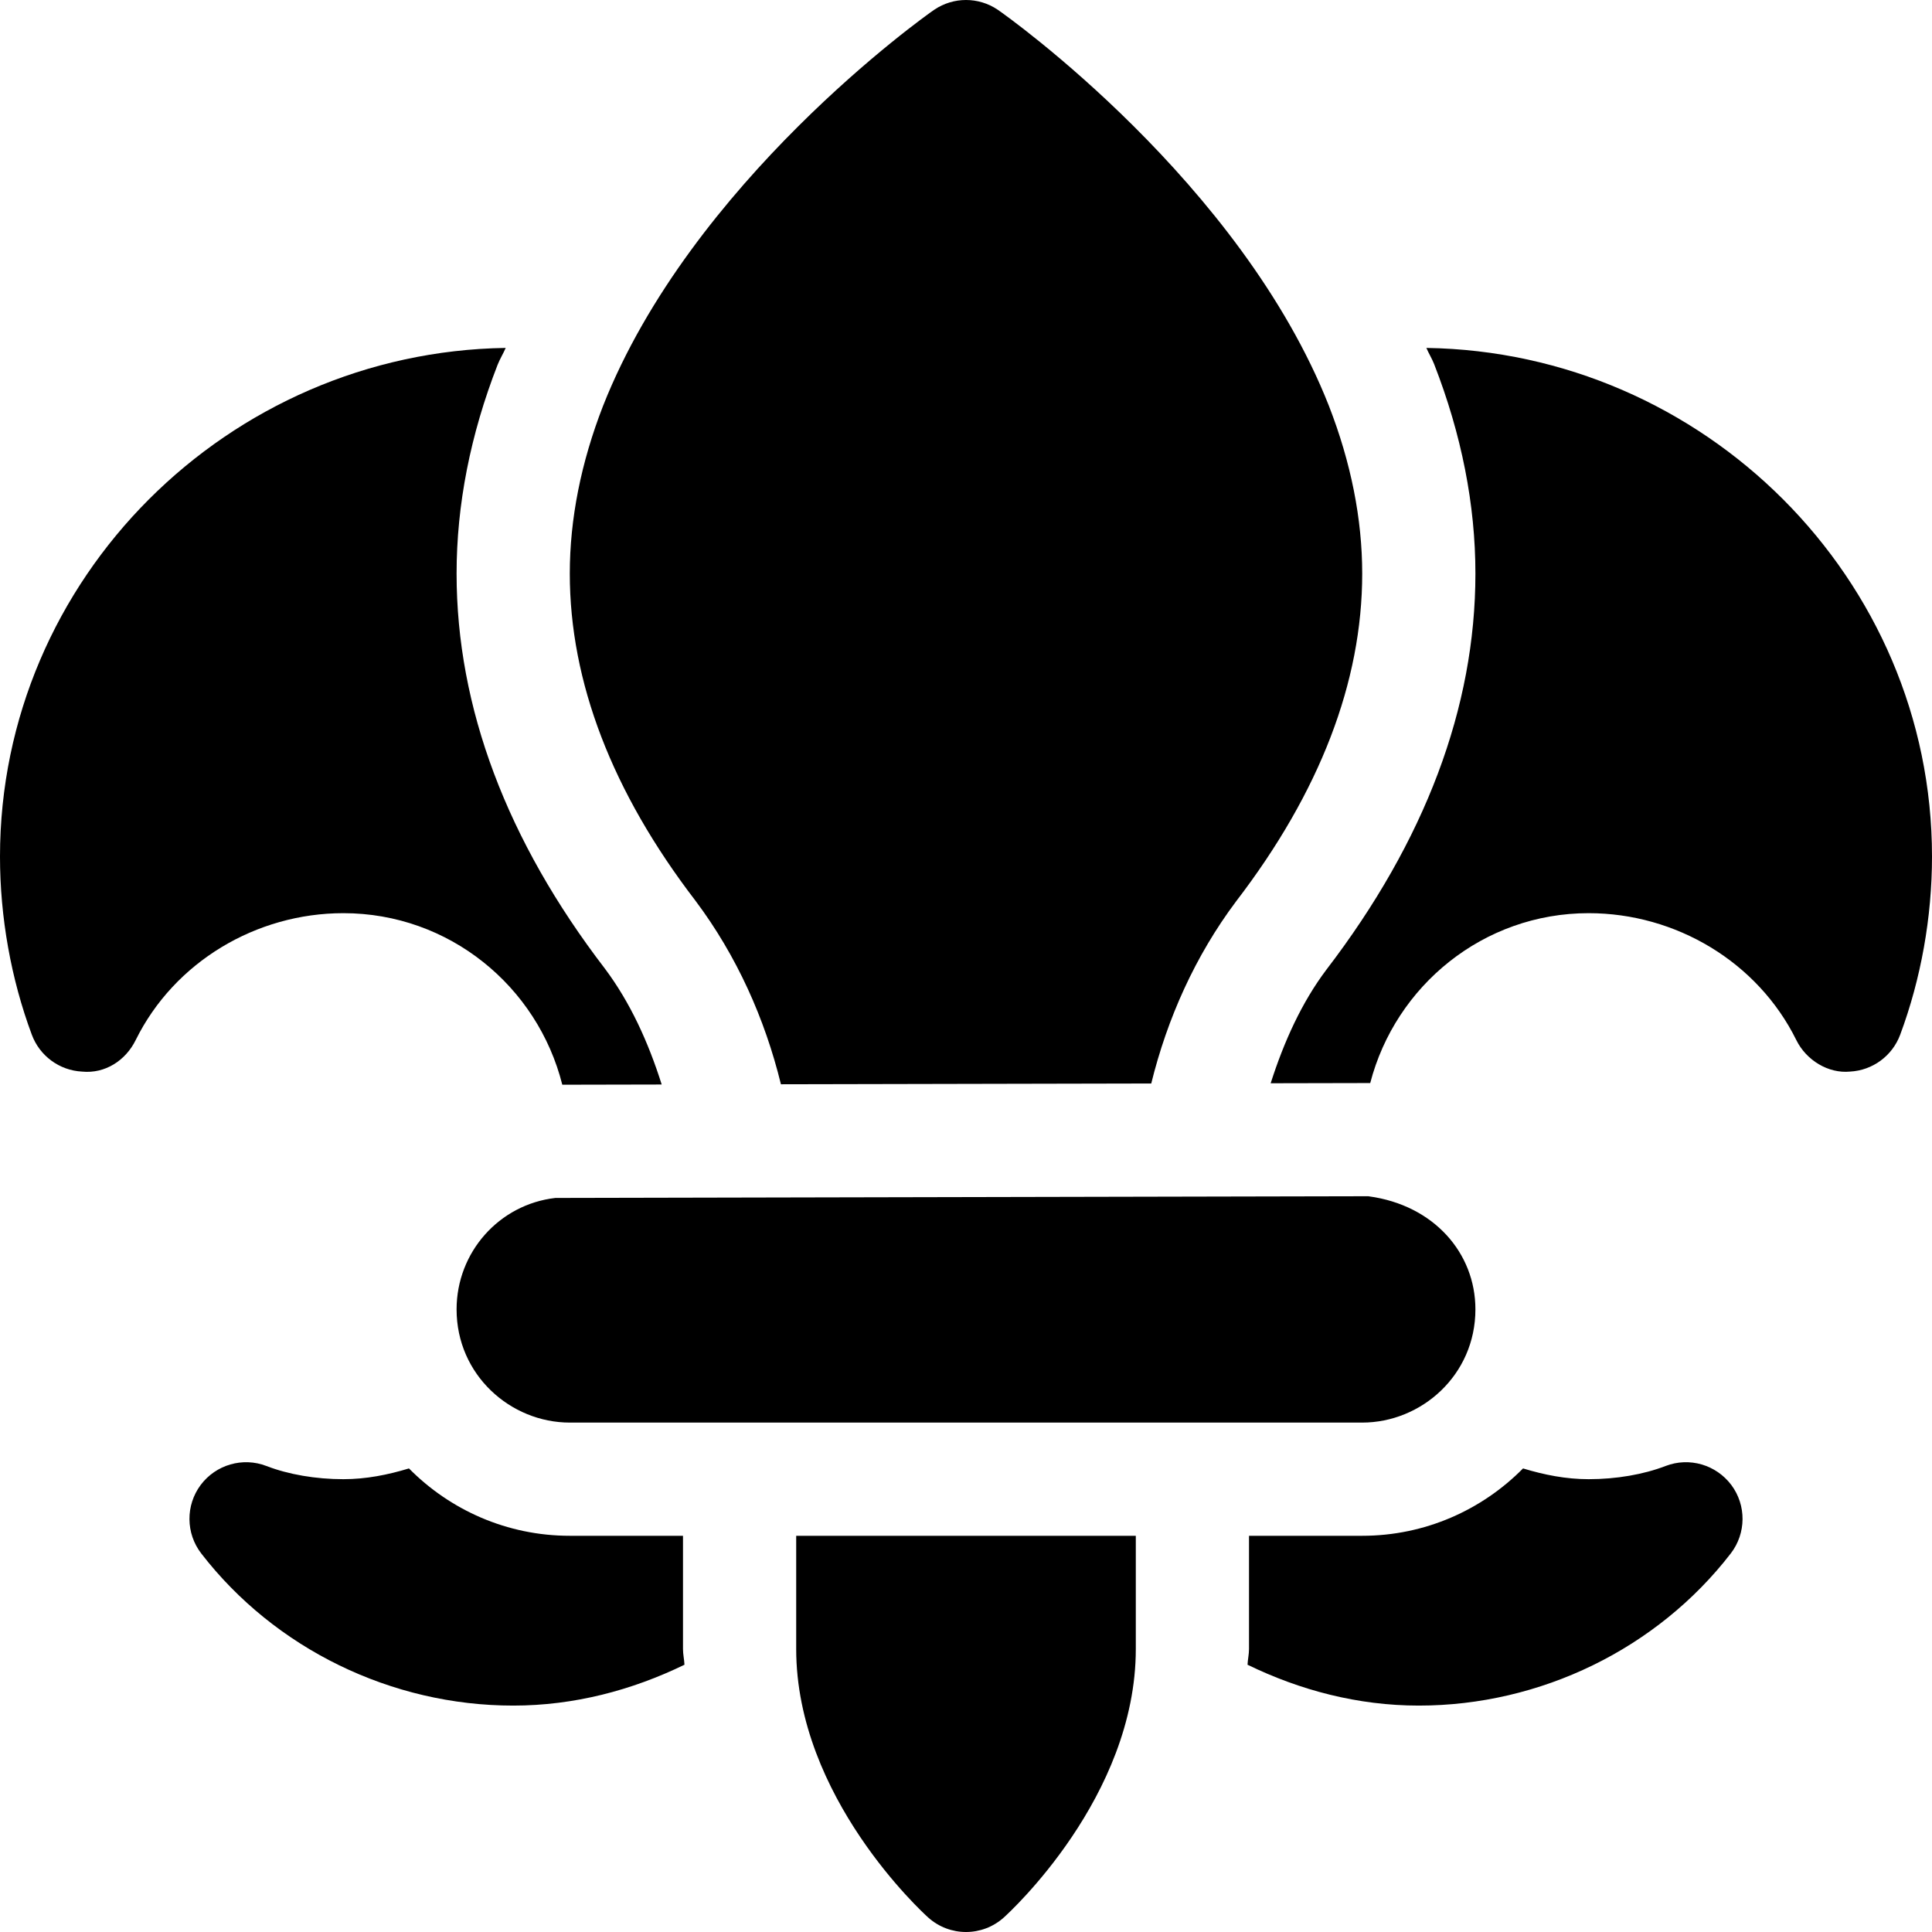
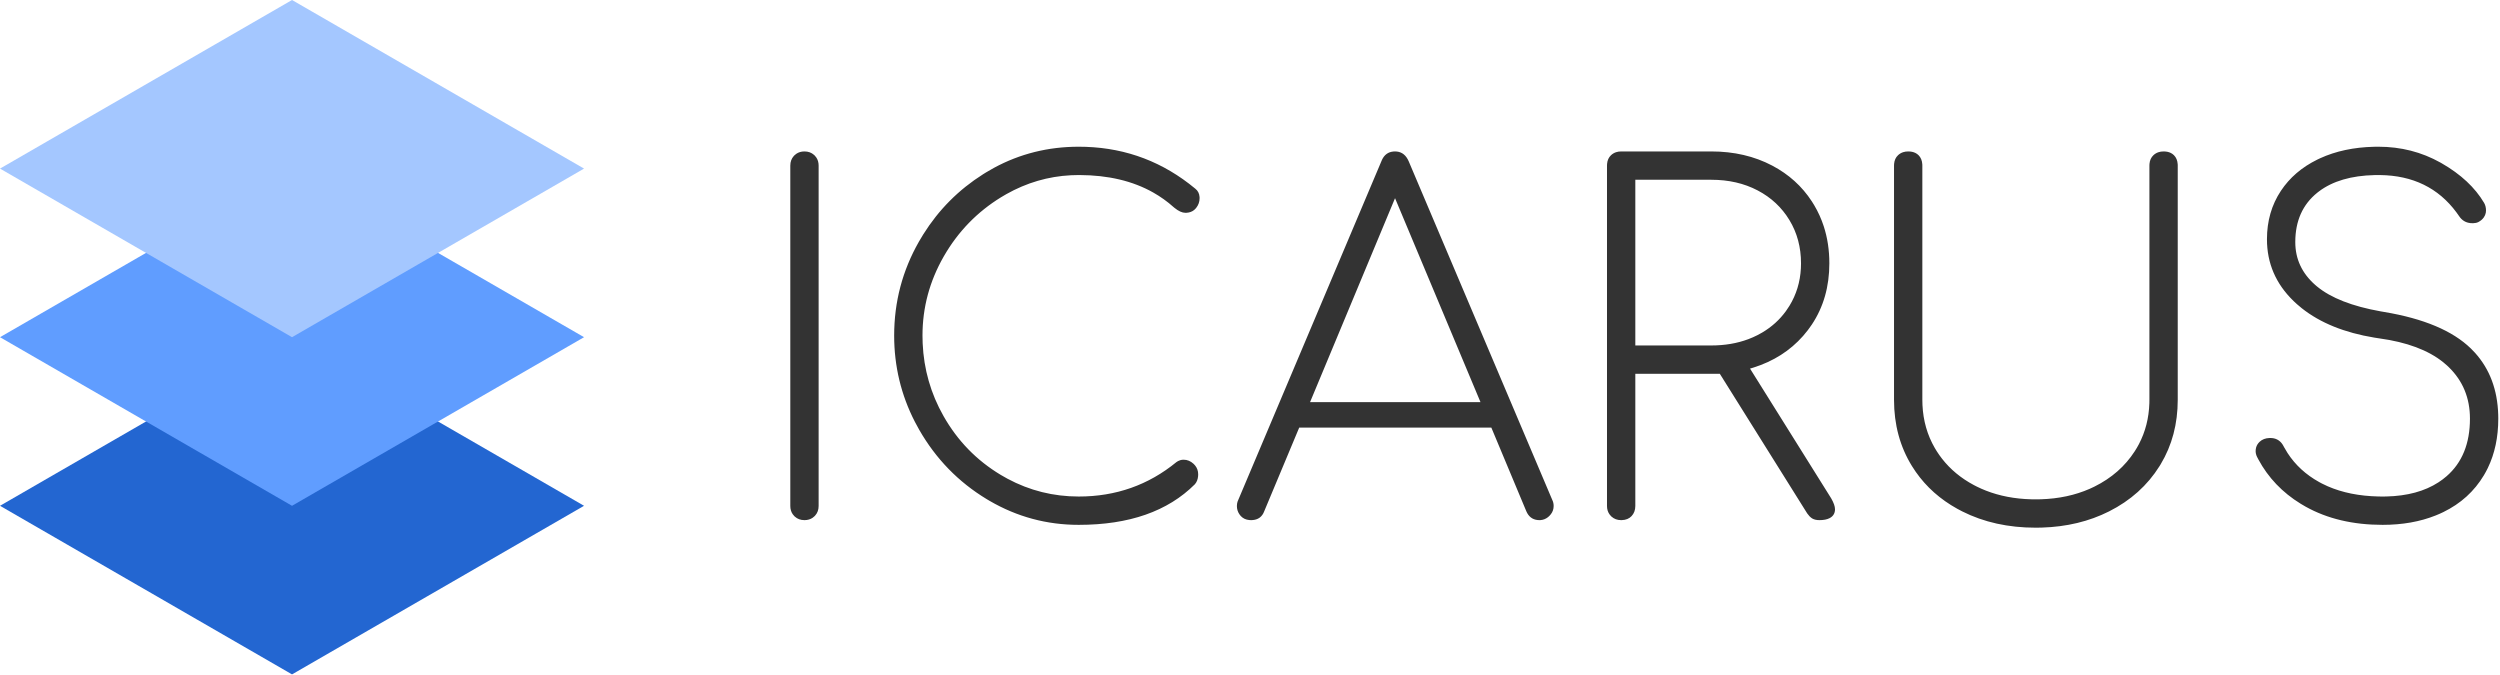
- <svg xmlns="http://www.w3.org/2000/svg" version="1.1" id="Capa_1" x="0px" y="0px" viewBox="0 0 512 512" style="enable-background:new 0 0 512 512;" xml:space="preserve">
-   <g>
-     <g>
-       <path d="M362.787,317.044l-0.146-0.029c-0.044,0-215.464,0.454-215.464,0.454C132.25,319.183,121,331.883,121,347    c0,17.364,14.286,30,30,30h210c15.659,0,30-12.576,30-30C391,332,379.911,319.373,362.787,317.044z" />
-     </g>
+ <svg xmlns="http://www.w3.org/2000/svg" version="1.1" width="949" height="256" viewbox="0 0 949 256">
+   <path fill="#2366d1" d="M110.851 128L221.703 192L110.851 256L0 192Z" />
+   <path fill="#609dff" d="M110.851 64L221.703 128L110.851 192L0 128Z" />
+   <path fill="#a4c7ff" d="M110.851 0L221.703 64L110.851 128L0 64Z" />
+   <g transform="translate(300, 55.695), scale(0.7)" fill="#333">
+     <path d="M 613.888 10.24 L 613.888 137.216 A 60.705 60.705 0 0 0 613.954 140.055 Q 614.553 152.847 620.602 163.316 A 50.135 50.135 0 0 0 621.696 165.12 A 51.598 51.598 0 0 0 624.562 169.185 Q 631.357 177.897 641.762 183.449 A 63.11 63.11 0 0 0 643.456 184.32 A 61.649 61.649 0 0 0 648.369 186.492 Q 659.467 190.833 672.846 191.198 A 90.809 90.809 0 0 0 675.328 191.232 A 90.563 90.563 0 0 0 678.104 191.19 Q 692.78 190.74 704.7 185.489 A 61.259 61.259 0 0 0 707.2 184.32 Q 721.152 177.408 729.088 165.12 A 49.502 49.502 0 0 0 731.322 161.299 Q 736.63 151.203 736.997 139.036 A 60.335 60.335 0 0 0 737.024 137.216 L 737.024 10.24 A 10.857 10.857 0 0 1 737.062 9.315 Q 737.313 6.384 739.2 4.608 A 7.256 7.256 0 0 1 741.925 2.981 Q 743.196 2.56 744.704 2.56 Q 746.956 2.56 748.602 3.369 A 6.472 6.472 0 0 1 750.336 4.608 Q 752.167 6.439 752.361 9.499 A 11.729 11.729 0 0 1 752.384 10.24 L 752.384 137.216 Q 752.384 156.807 743.135 172.194 A 64.077 64.077 0 0 1 742.528 173.184 Q 732.672 188.928 715.136 197.76 Q 698.912 205.931 678.635 206.543 A 109.71 109.71 0 0 1 675.328 206.592 Q 653.056 206.592 635.52 197.76 A 77.835 77.835 0 0 1 632.828 196.338 Q 618.963 188.661 610.337 176.346 A 65.778 65.778 0 0 1 608.256 173.184 Q 598.528 157.44 598.528 137.216 L 598.528 10.24 A 10.857 10.857 0 0 1 598.566 9.315 Q 598.817 6.384 600.704 4.608 A 7.256 7.256 0 0 1 603.429 2.981 Q 604.7 2.56 606.208 2.56 Q 608.46 2.56 610.106 3.369 A 6.472 6.472 0 0 1 611.84 4.608 Q 613.671 6.439 613.865 9.499 A 11.729 11.729 0 0 1 613.888 10.24 Z M 895.488 8.96 A 69.507 69.507 0 0 0 894.88 8.615 Q 879.509 0 861.184 0 A 100.005 100.005 0 0 0 858.79 0.028 Q 842.342 0.422 829.568 6.272 A 61.75 61.75 0 0 0 828.078 6.979 Q 815.456 13.172 808.32 23.936 Q 800.768 35.328 800.768 50.176 Q 800.768 69.697 815.175 83.659 A 59.222 59.222 0 0 0 817.024 85.376 A 60.63 60.63 0 0 0 819.68 87.606 Q 834.727 99.526 859.059 103.529 A 133.91 133.91 0 0 0 861.696 103.936 Q 884.116 107.004 896.419 116.925 A 41.61 41.61 0 0 1 898.432 118.656 A 43.592 43.592 0 0 1 899.28 119.455 Q 910.848 130.653 910.848 147.456 Q 910.848 167.68 898.176 178.688 A 39.281 39.281 0 0 1 893.72 182.034 Q 882.522 189.266 865.531 189.672 A 85.481 85.481 0 0 1 863.488 189.696 A 102.18 102.18 0 0 1 861.3 189.673 Q 845.567 189.336 833.654 184.112 A 55.097 55.097 0 0 1 830.592 182.656 A 56.619 56.619 0 0 1 829.066 181.842 Q 818.274 175.871 811.94 166.114 A 47.528 47.528 0 0 1 809.984 162.816 A 12.115 12.115 0 0 0 809.808 162.46 Q 807.734 158.428 803.571 158.002 A 9.942 9.942 0 0 0 802.56 157.952 A 12.194 12.194 0 0 0 802.217 157.957 Q 798.871 158.051 796.8 160 A 7.449 7.449 0 0 0 796.119 160.731 Q 794.934 162.191 794.688 164.094 A 8.003 8.003 0 0 0 794.624 165.12 A 6.218 6.218 0 0 0 794.708 166.137 Q 794.803 166.708 795.004 167.28 A 7.895 7.895 0 0 0 795.392 168.192 A 65.044 65.044 0 0 0 796.099 169.546 Q 804.091 184.419 819.055 193.615 A 74.4 74.4 0 0 0 821.76 195.2 Q 839.424 205.056 863.488 205.056 Q 879.548 205.056 892.299 199.951 A 62.036 62.036 0 0 0 896.384 198.144 Q 910.592 191.232 918.4 178.176 A 51.186 51.186 0 0 0 920.533 174.225 Q 926.208 162.515 926.208 147.456 A 72.811 72.811 0 0 0 926.178 145.354 Q 925.592 125.061 913.589 111.755 A 49.8 49.8 0 0 0 911.36 109.44 Q 896.512 94.976 864.256 89.6 A 157.882 157.882 0 0 1 862.446 89.288 Q 839.242 85.142 827.904 75.776 A 41.218 41.218 0 0 1 826.977 74.987 Q 816.128 65.472 816.128 51.712 A 49.293 49.293 0 0 1 816.128 51.578 Q 816.175 34.522 828.032 24.96 A 35.234 35.234 0 0 1 828.891 24.289 Q 840.118 15.794 859.213 15.381 A 91.194 91.194 0 0 1 861.184 15.36 A 73.044 73.044 0 0 1 862.037 15.365 Q 888.747 15.677 903.514 35.593 A 59.37 59.37 0 0 1 904.96 37.632 Q 907.22 41.022 911.076 41.419 A 10.261 10.261 0 0 0 912.128 41.472 A 14.543 14.543 0 0 0 912.743 41.459 Q 914.336 41.392 915.2 40.96 A 10.655 10.655 0 0 0 915.336 40.891 Q 916.348 40.366 917.135 39.681 A 7.607 7.607 0 0 0 918.4 38.272 Q 919.197 37.122 919.442 35.787 A 6.761 6.761 0 0 0 919.552 34.56 Q 919.552 32.256 918.528 30.464 Q 911.104 17.92 895.488 8.96 Z M 160.311 0.068 A 110.648 110.648 0 0 0 156.416 0 Q 131.565 0 110.402 11.483 A 99.343 99.343 0 0 0 106.112 13.952 A 109.009 109.009 0 0 0 104.543 14.926 Q 84.677 27.489 72.14 47.479 A 111.393 111.393 0 0 0 69.76 51.456 Q 56.32 75.008 56.32 102.4 Q 56.32 127.331 67.56 149.187 A 107.592 107.592 0 0 0 69.888 153.472 Q 83.456 177.152 106.496 191.104 A 103.444 103.444 0 0 0 108.082 192.045 Q 130.459 205.056 156.416 205.056 Q 197.376 205.056 219.392 183.04 Q 220.918 181.296 221.145 178.624 A 11.364 11.364 0 0 0 221.184 177.664 Q 221.184 174.906 219.514 172.852 A 8.614 8.614 0 0 0 218.752 172.032 A 10.501 10.501 0 0 0 218.638 171.925 Q 216.248 169.728 213.248 169.728 A 6.244 6.244 0 0 0 211.549 169.961 Q 210.906 170.141 210.291 170.463 A 7.508 7.508 0 0 0 209.408 171.008 Q 186.624 189.696 156.416 189.696 Q 135.765 189.696 117.743 180.022 A 87.237 87.237 0 0 1 114.048 177.92 Q 94.464 166.144 83.072 146.048 Q 72.704 127.758 71.772 106.604 A 95.549 95.549 0 0 1 71.68 102.4 Q 71.68 79.616 83.2 59.52 A 97.348 97.348 0 0 1 83.35 59.26 Q 94.847 39.346 114.304 27.392 A 88.056 88.056 0 0 1 117.155 25.713 Q 133.663 16.406 152.218 15.466 A 82.911 82.911 0 0 1 156.416 15.36 A 117.212 117.212 0 0 1 156.817 15.361 Q 180.184 15.441 196.829 24.848 A 63.01 63.01 0 0 1 207.872 32.768 A 23.034 23.034 0 0 0 208.339 33.158 Q 211.641 35.84 214.272 35.84 A 9.974 9.974 0 0 0 214.911 35.82 Q 217.343 35.664 219.009 34.296 A 6.873 6.873 0 0 0 219.904 33.408 A 9.994 9.994 0 0 0 220.133 33.126 Q 221.952 30.799 221.952 27.904 A 8.988 8.988 0 0 0 221.929 27.259 Q 221.724 24.398 219.648 22.784 A 110.881 110.881 0 0 0 219.543 22.697 Q 193.686 1.244 160.311 0.068 Z M 551.168 198.4 L 504.064 123.136 L 499.456 123.136 L 458.24 123.136 L 458.24 194.816 Q 458.24 198.144 456.192 200.32 Q 454.232 202.403 450.865 202.492 A 11.487 11.487 0 0 1 450.56 202.496 Q 447.452 202.496 445.349 200.598 A 7.871 7.871 0 0 1 445.056 200.32 A 7.525 7.525 0 0 1 444.182 199.275 Q 442.889 197.403 442.88 194.85 A 10.179 10.179 0 0 1 442.88 194.816 L 442.88 10.24 A 10.857 10.857 0 0 1 442.918 9.315 Q 443.169 6.384 445.056 4.608 A 7.256 7.256 0 0 1 447.781 2.981 Q 449.052 2.56 450.56 2.56 L 499.456 2.56 Q 517.888 2.56 532.48 10.24 Q 545.954 17.332 553.971 29.662 A 58.968 58.968 0 0 1 555.264 31.744 A 56.737 56.737 0 0 1 560.414 43.13 Q 563.456 52.468 563.456 63.232 Q 563.456 82.2 553.946 96.465 A 56.692 56.692 0 0 1 551.808 99.456 A 58.849 58.849 0 0 1 549.212 102.618 Q 538.621 114.637 522.253 119.779 A 72.195 72.195 0 0 1 520.448 120.32 L 564.48 190.72 Q 566.528 194.304 566.528 196.608 A 6.599 6.599 0 0 1 566.478 197.436 Q 566.253 199.208 565.035 200.395 A 5.625 5.625 0 0 1 564.352 200.96 A 6.473 6.473 0 0 1 563.547 201.443 Q 561.472 202.496 558.08 202.496 Q 555.751 202.496 554.27 201.649 A 4.911 4.911 0 0 1 553.984 201.472 Q 552.654 200.585 551.515 198.93 A 14.447 14.447 0 0 1 551.168 198.4 Z M 399.104 197.632 L 380.16 152.32 L 275.968 152.32 L 257.024 197.632 Q 255.324 202.248 250.396 202.483 A 11.297 11.297 0 0 1 249.856 202.496 A 10.258 10.258 0 0 1 248.931 202.455 Q 246.143 202.203 244.4 200.383 A 6.997 6.997 0 0 1 244.224 200.192 A 8.678 8.678 0 0 1 243.477 199.224 Q 242.176 197.264 242.176 194.816 A 7.805 7.805 0 0 1 242.282 193.521 A 7.181 7.181 0 0 1 242.944 191.488 L 320.512 7.936 A 12.196 12.196 0 0 1 320.852 7.129 Q 322.805 2.936 327.14 2.591 A 10.038 10.038 0 0 1 327.936 2.56 A 9.004 9.004 0 0 1 328.947 2.615 Q 333.29 3.106 335.36 7.936 L 413.184 191.488 Q 413.952 193.024 413.952 194.816 A 7.64 7.64 0 0 1 413.846 196.101 Q 413.457 198.383 411.648 200.192 A 9.044 9.044 0 0 1 410.871 200.886 Q 409.083 202.303 406.879 202.473 A 7.908 7.908 0 0 1 406.272 202.496 A 9.93 9.93 0 0 1 405.339 202.453 Q 400.96 202.04 399.104 197.632 Z M 15.36 10.24 L 15.36 194.816 Q 15.36 197.924 13.462 200.027 A 7.871 7.871 0 0 1 13.184 200.32 A 7.525 7.525 0 0 1 12.139 201.194 Q 10.267 202.487 7.714 202.496 A 10.179 10.179 0 0 1 7.68 202.496 Q 4.572 202.496 2.469 200.598 A 7.871 7.871 0 0 1 2.176 200.32 A 7.525 7.525 0 0 1 1.302 199.275 Q 0.009 197.403 0 194.85 A 10.179 10.179 0 0 1 0 194.816 L 0 10.24 Q 0 7.132 1.898 5.029 A 7.871 7.871 0 0 1 2.176 4.736 A 7.525 7.525 0 0 1 3.221 3.862 Q 5.093 2.569 7.646 2.56 A 10.179 10.179 0 0 1 7.68 2.56 Q 10.788 2.56 12.891 4.458 A 7.871 7.871 0 0 1 13.184 4.736 A 7.525 7.525 0 0 1 14.058 5.781 Q 15.351 7.653 15.36 10.206 A 10.179 10.179 0 0 1 15.36 10.24 Z M 281.856 138.496 L 374.272 138.496 L 327.936 27.904 L 281.856 138.496 Z M 458.24 107.776 L 499.456 107.776 Q 510.418 107.776 519.519 104.362 A 48.175 48.175 0 0 0 524.544 102.144 A 47.471 47.471 0 0 0 527.059 100.761 Q 534.75 96.219 539.878 89.183 A 43.678 43.678 0 0 0 541.824 86.272 Q 547.436 77.109 548.027 65.896 A 50.673 50.673 0 0 0 548.096 63.232 Q 548.096 50.176 541.824 39.808 Q 535.552 29.44 524.544 23.68 Q 513.536 17.92 499.456 17.92 L 458.24 17.92 L 458.24 107.776 Z" vector-effect="non-scaling-stroke" />
  </g>
-   <g>
-     <g>
-       <path d="M352.152,107.498C328.803,48.333,266.986,4.307,264.364,2.549c-5.068-3.398-11.66-3.398-16.729,0    c-2.622,1.758-64.438,45.784-87.817,105.008C153.974,122.571,151,137.527,151,152c0,28.711,11.235,57.92,33.296,86.689    c10.999,14.665,18.428,31.376,22.659,48.653l98.137-0.203c4.237-17.192,11.627-33.798,22.524-48.318    C349.765,209.92,361,180.711,361,152C361,137.527,358.026,122.571,352.152,107.498z" />
-     </g>
-   </g>
-   <g>
-     <g>
-       <path d="M160.302,256.692C134.286,222.767,121,187.464,121,152c0-18.193,3.647-36.812,10.869-55.327    c0.613-1.556,1.49-2.939,2.146-4.471C60.507,93.295,0,153.236,0,227c0,16.069,2.915,32.402,8.438,47.227    c2.095,5.61,7.31,9.448,13.301,9.756c6.138,0.615,11.572-2.974,14.209-8.335C46.201,254.891,67.914,242,91,242    c28.05,0,51.473,19.417,58.013,45.461l26.343-0.055C171.788,276.125,167.005,265.641,160.302,256.692z" />
-     </g>
-   </g>
-   <g>
-     <g>
-       <path d="M378.003,92.203c0.626,1.467,1.467,2.791,2.054,4.279C387.338,115.159,391,133.792,391,152    c0,35.449-13.315,70.811-39.565,105.073c-6.44,8.573-11.138,18.876-14.696,30.002l26.385-0.055    C369.824,261.202,393.111,242,421,242c23.086,0,44.799,12.891,55.053,33.647c2.637,5.347,8.481,8.892,14.209,8.335    c5.991-0.308,11.206-4.146,13.301-9.756C509.085,259.402,512,243.069,512,227C512,153.243,451.504,93.304,378.003,92.203z" />
-     </g>
-   </g>
-   <g>
-     <g>
-       <path d="M211,407v30c0,39.229,33.545,69.858,34.966,71.147C248.822,510.711,252.411,512,256,512s7.178-1.289,10.034-3.853    C267.455,506.858,301,476.229,301,437v-30H211z" />
-     </g>
-   </g>
-   <g>
-     <g>
-       <path d="M181,437v-30h-30c-16.666,0-31.741-6.846-42.623-17.851C102.788,390.845,97.011,392,91,392    c-7.31,0-14.561-1.245-20.405-3.501c-6.24-2.402-13.374-0.366-17.417,5.039c-4.014,5.391-3.955,12.803,0.146,18.135    C72.821,436.927,103.729,452,136,452c16.161,0,31.494-4.076,45.39-10.827C181.328,439.754,181,438.441,181,437z" />
-     </g>
-   </g>
-   <g>
-     <g>
-       <path d="M458.822,393.538c-4.043-5.376-11.118-7.456-17.417-5.039C435.561,390.755,428.31,392,421,392    c-6.013,0-11.788-1.155-17.377-2.851C392.741,400.154,377.666,407,361,407h-30v30c0,1.441-0.328,2.754-0.39,4.173    C344.506,447.926,359.837,452,376,452c32.271,0,63.179-15.073,82.676-40.327C462.777,406.341,462.836,398.929,458.822,393.538z" />
-     </g>
-   </g>
-   <g>
- </g>
-   <g>
- </g>
-   <g>
- </g>
-   <g>
- </g>
-   <g>
- </g>
-   <g>
- </g>
-   <g>
- </g>
-   <g>
- </g>
-   <g>
- </g>
-   <g>
- </g>
-   <g>
- </g>
-   <g>
- </g>
-   <g>
- </g>
-   <g>
- </g>
-   <g>
- </g>
</svg>
